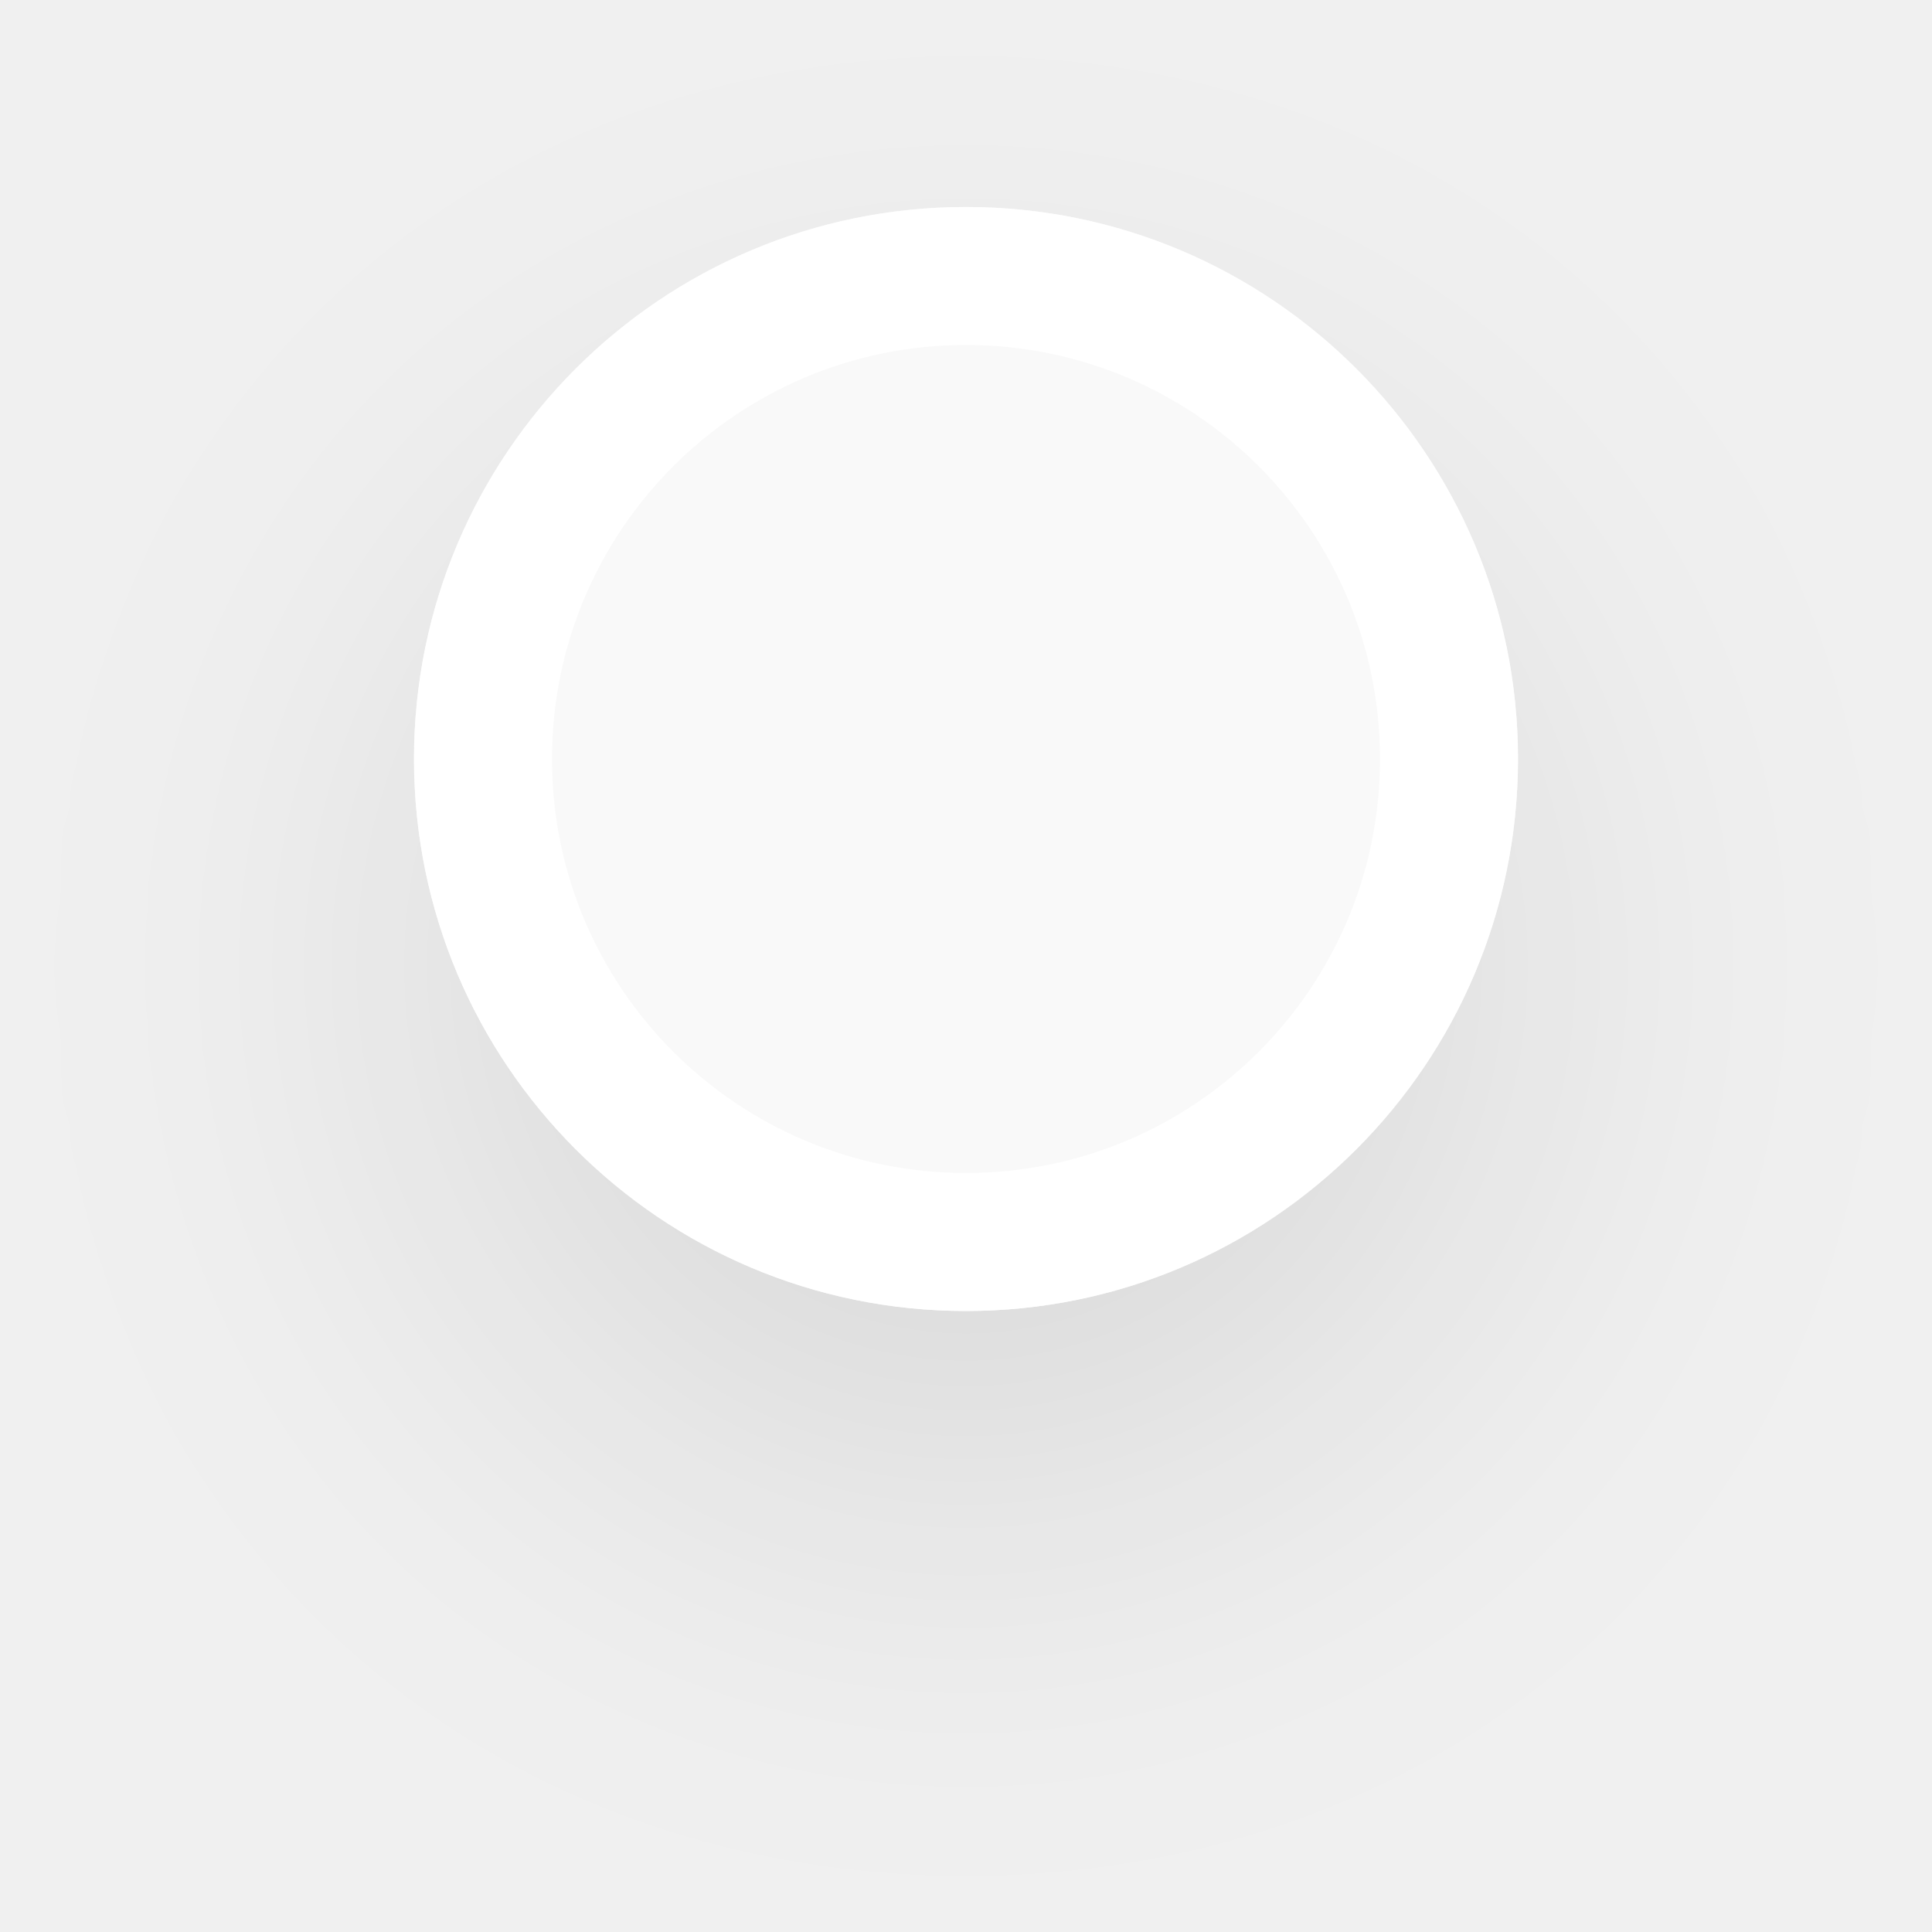
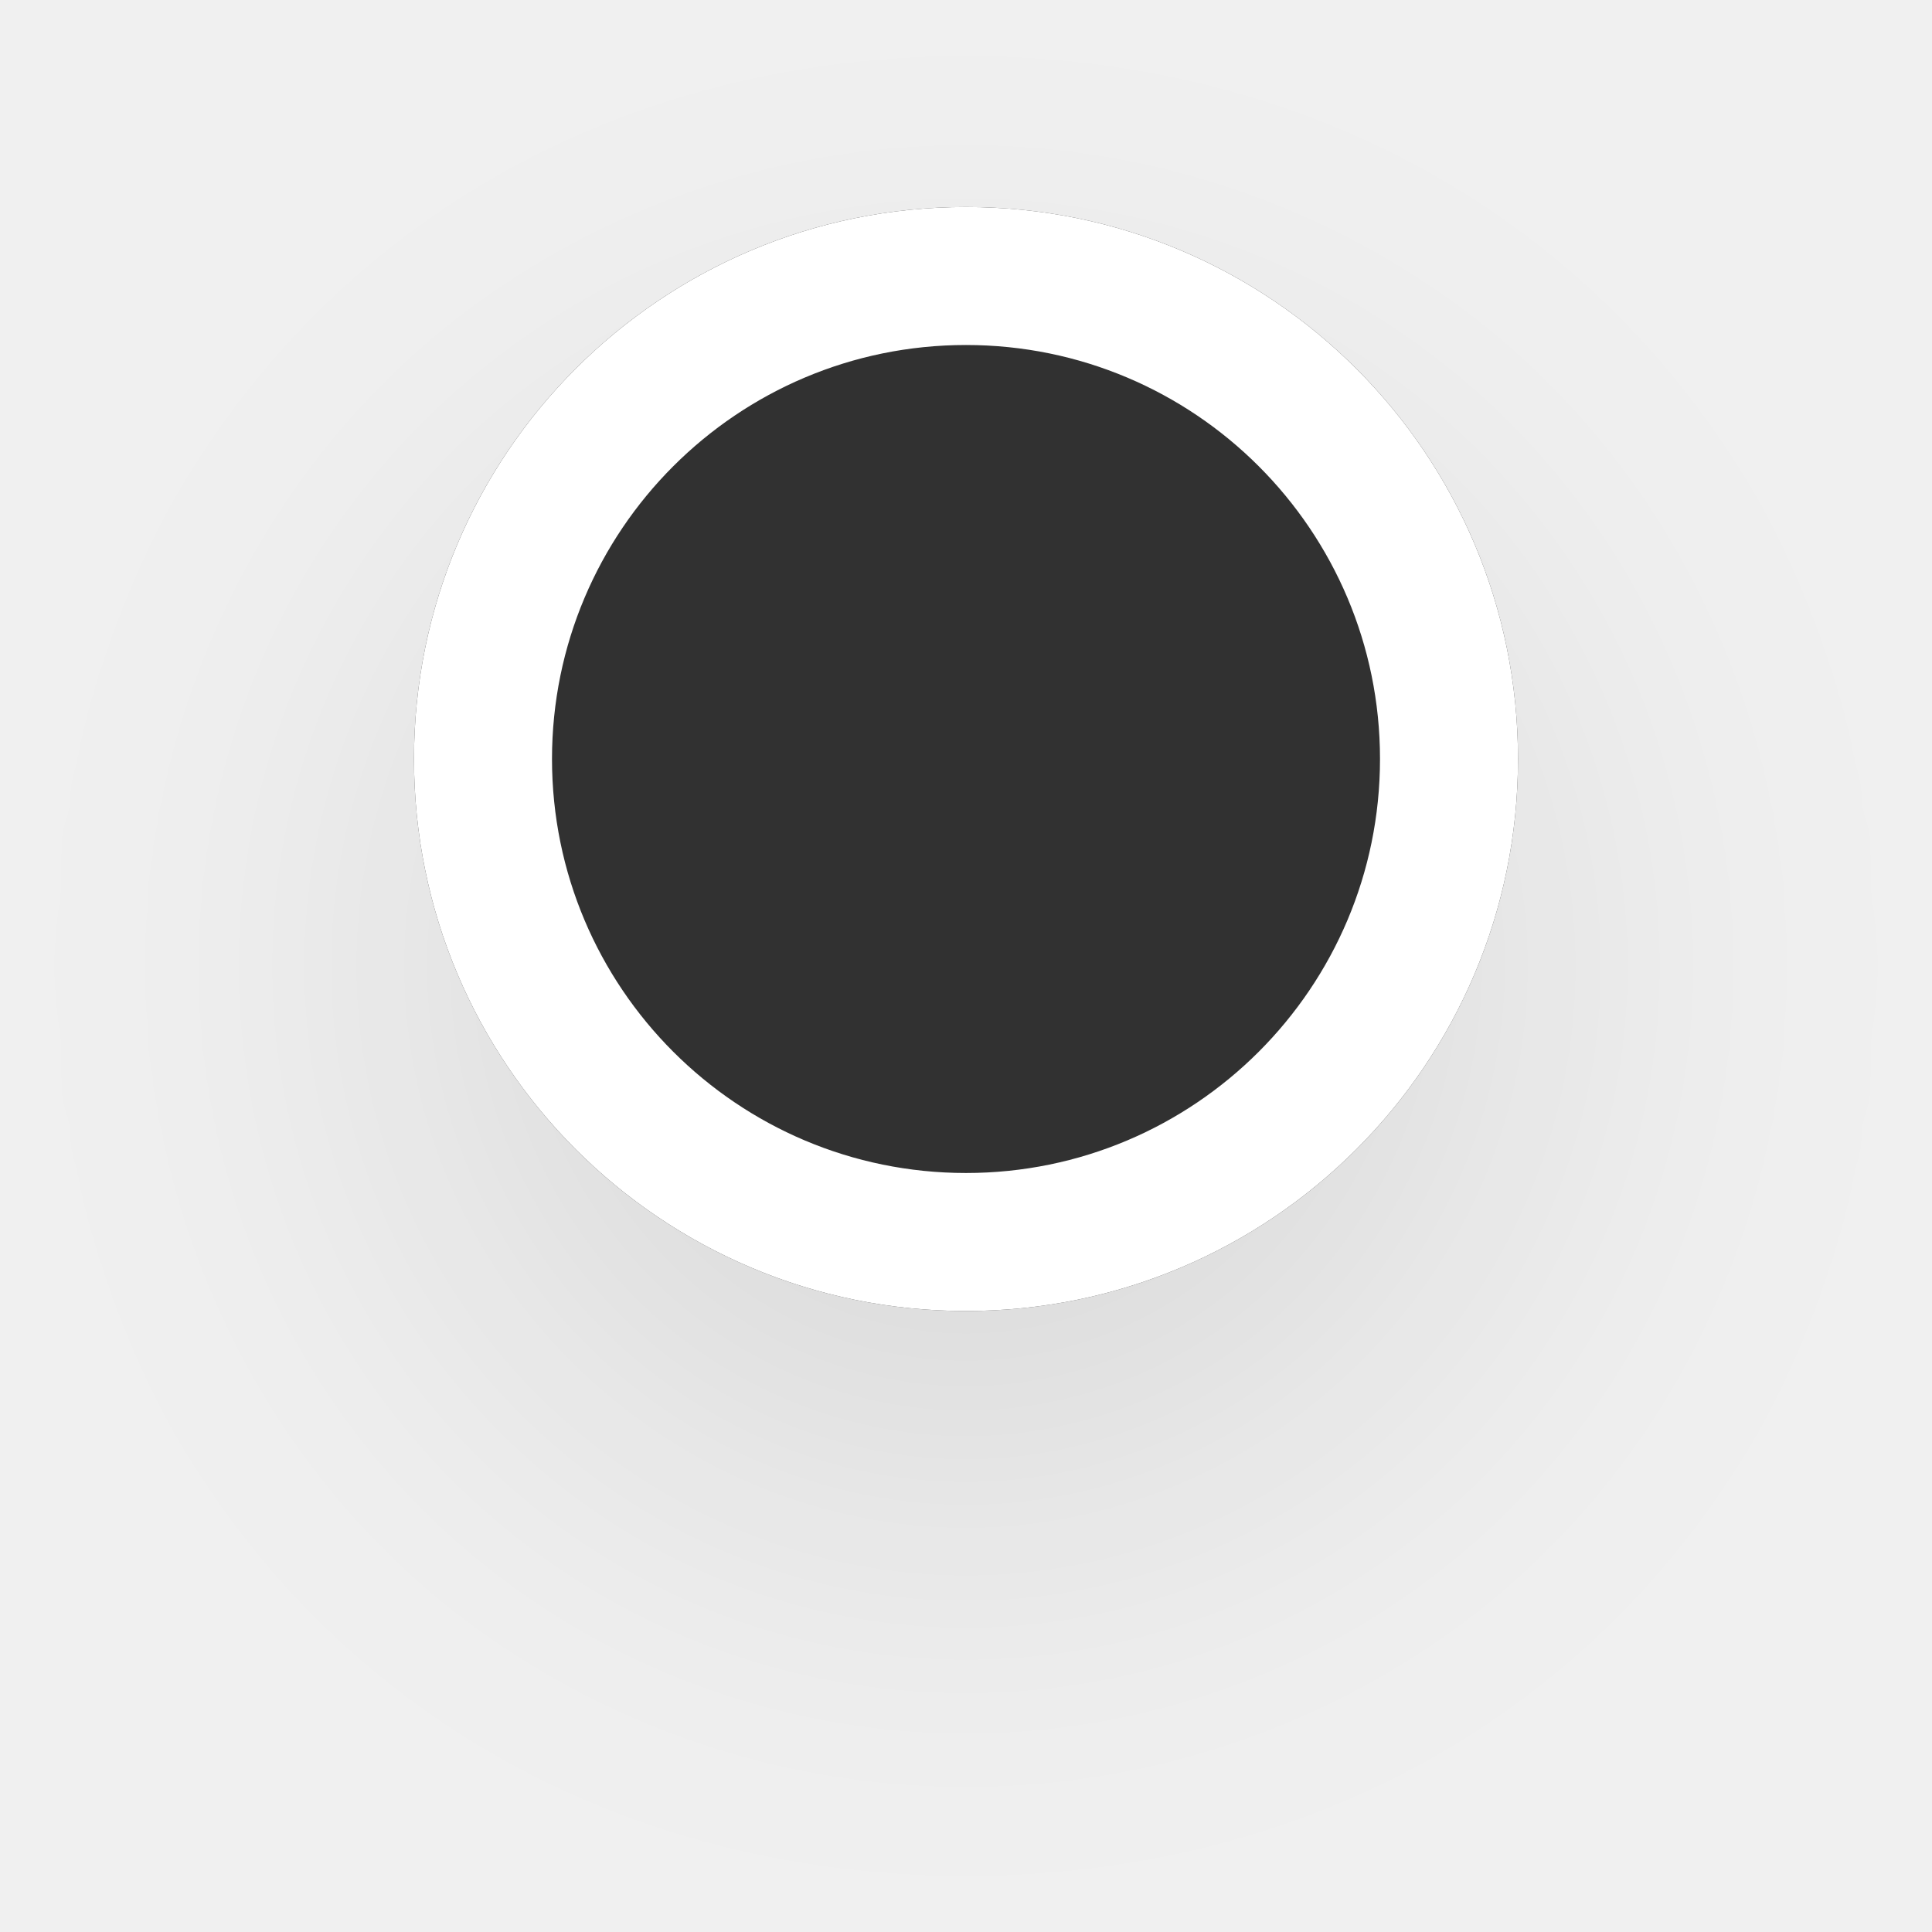
<svg xmlns="http://www.w3.org/2000/svg" width="28" height="28" viewBox="0 0 28 28" fill="none">
-   <g filter="url(#filter0_d_1_14496)">
-     <rect x="6" y="3" width="16" height="16" rx="8" fill="#F9F9F9" />
+   <g id="save8d">
+     <g id="icon__COLOR:special-10" filter="url(#filter0_d_1_12153)">
+       <rect x="6" y="3" width="16" height="16" rx="8" fill="#313131" />
+     </g>
+     <path id="icon__COLOR:invisible" fill-rule="evenodd" clip-rule="evenodd" d="M14 17C17.314 17 20 14.314 20 11C20 7.686 17.314 5 14 5C10.686 5 8 7.686 8 11C8 14.314 10.686 17 14 17ZM14 19C18.418 19 22 15.418 22 11C22 6.582 18.418 3 14 3C9.582 3 6 6.582 6 11C6 15.418 9.582 19 14 19Z" fill="white" />
  </g>
-   <path fill-rule="evenodd" clip-rule="evenodd" d="M14 17C17.314 17 20 14.314 20 11C20 7.686 17.314 5 14 5C10.686 5 8 7.686 8 11C8 14.314 10.686 17 14 17ZM14 19C18.418 19 22 15.418 22 11C22 6.582 18.418 3 14 3C9.582 3 6 6.582 6 11C6 15.418 9.582 19 14 19Z" fill="white" />
  <defs>
-     <filter id="filter0_d_1_14496" x="0" y="0" width="28" height="28" filterUnits="userSpaceOnUse" color-interpolation-filters="sRGB">
+     <filter id="filter0_d_1_12153" x="0" y="0" width="28" height="28" filterUnits="userSpaceOnUse" color-interpolation-filters="sRGB">
      <feFlood flood-opacity="0" result="BackgroundImageFix" />
      <feColorMatrix in="SourceAlpha" type="matrix" values="0 0 0 0 0 0 0 0 0 0 0 0 0 0 0 0 0 0 127 0" result="hardAlpha" />
      <feOffset dy="3" />
      <feGaussianBlur stdDeviation="3" />
      <feColorMatrix type="matrix" values="0 0 0 0 0 0 0 0 0 0 0 0 0 0 0 0 0 0 0.09 0" />
-       <feBlend mode="normal" in2="BackgroundImageFix" result="effect1_dropShadow_1_14496" />
-       <feBlend mode="normal" in="SourceGraphic" in2="effect1_dropShadow_1_14496" result="shape" />
+       <feBlend mode="normal" in2="BackgroundImageFix" result="effect1_dropShadow_1_12153" />
+       <feBlend mode="normal" in="SourceGraphic" in2="effect1_dropShadow_1_12153" result="shape" />
    </filter>
  </defs>
</svg>
